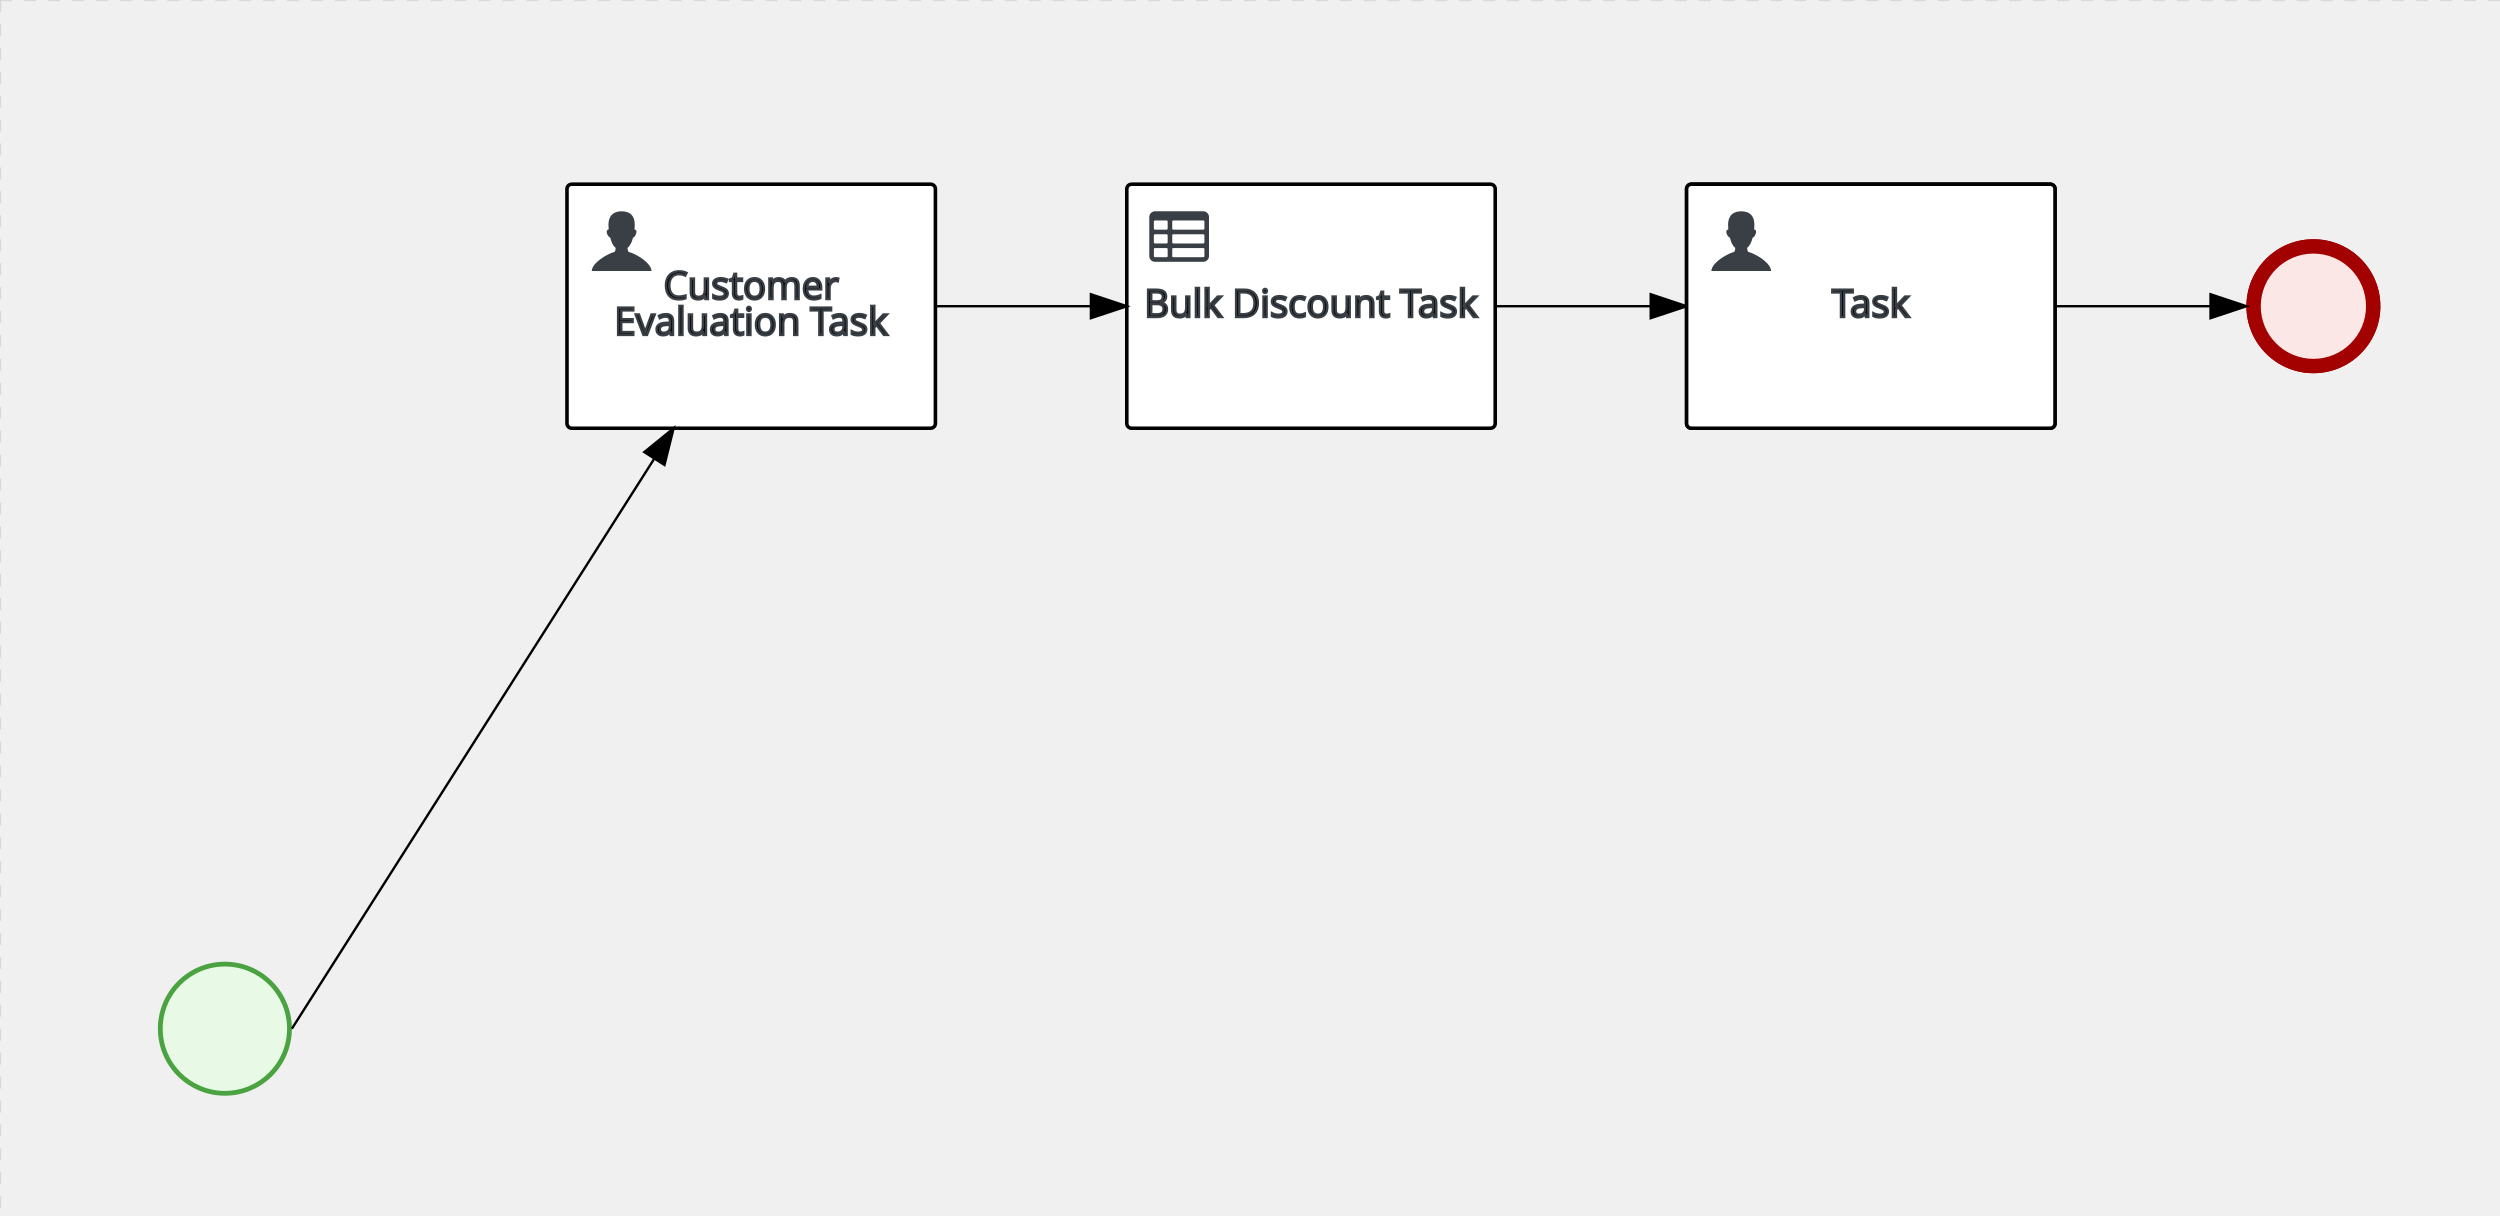
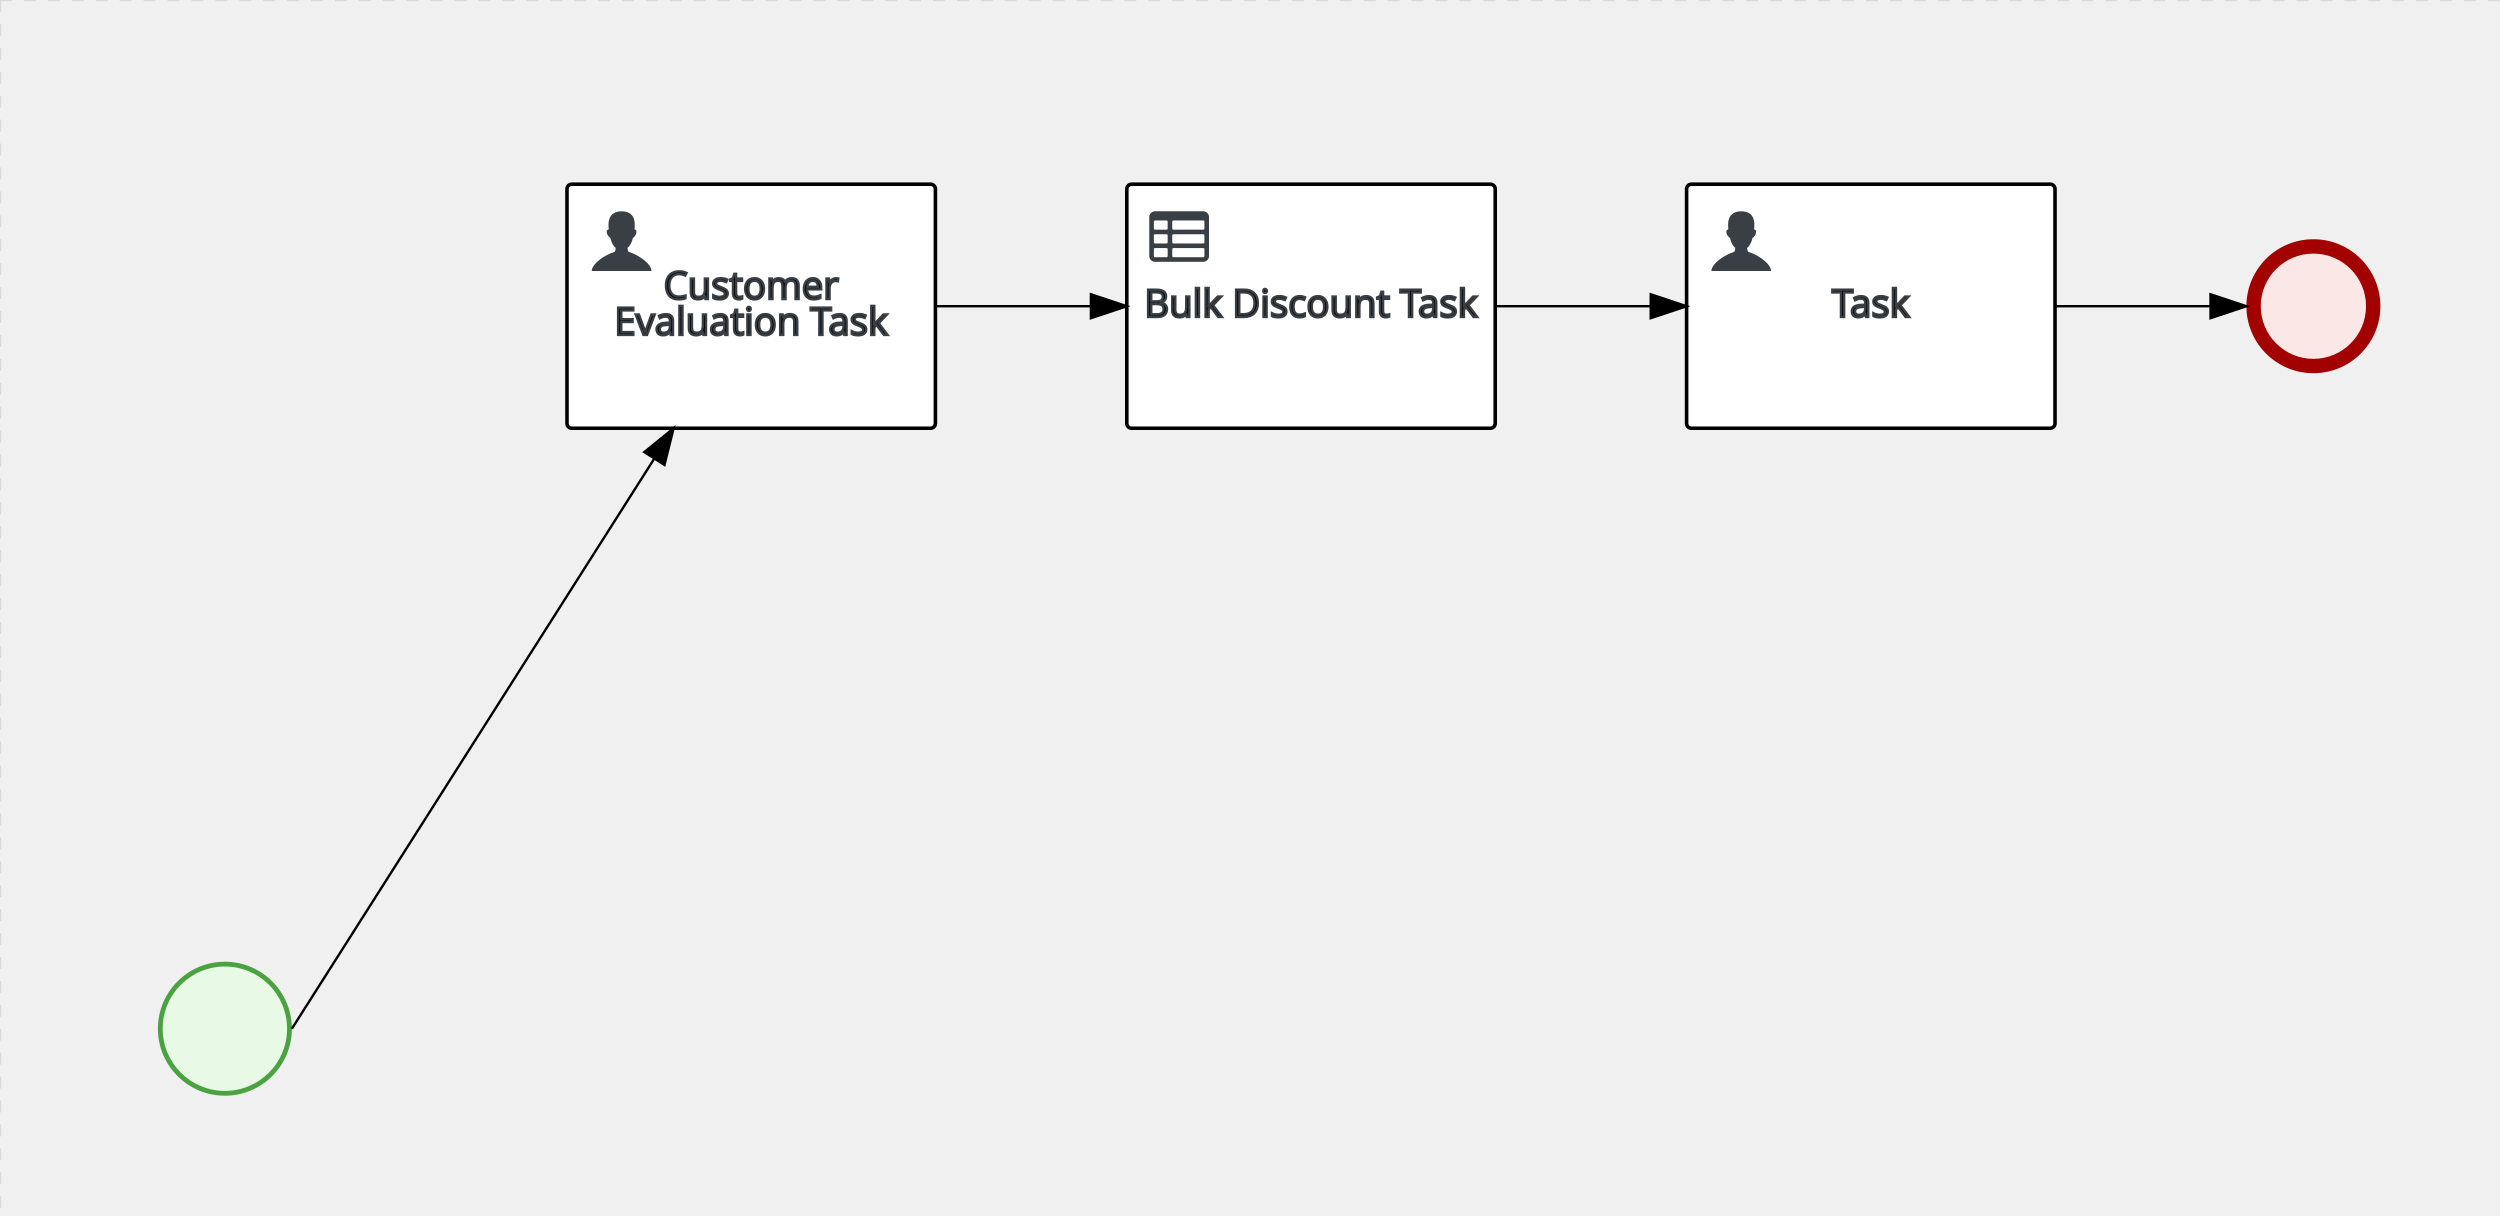
<svg xmlns="http://www.w3.org/2000/svg" version="1.1" width="1045" height="508" viewBox="0 0 1045 508">
  <defs />
  <g transform="matrix(1,0,0,1,0,0)">
    <g>
      <g>
        <g>
          <path fill="none" stroke="#d3d3d3" paint-order="fill stroke markers" d=" M 0 0 L 1200 0" stroke-miterlimit="10" stroke-opacity="0.8" stroke-dasharray="5" />
        </g>
        <g>
          <path fill="none" stroke="#d3d3d3" paint-order="fill stroke markers" d=" M 0 0 L 0 800" stroke-miterlimit="10" stroke-opacity="0.8" stroke-dasharray="5" />
+         </g>
+       </g>
+       <g id="_B91F14E0-EBE1-4CA4-AA78-9B11AFAFEBC8" bpmn2nodeid="_B91F14E0-EBE1-4CA4-AA78-9B11AFAFEBC8" transform="matrix(1,0,0,1,939,100)">
+         <g>
+           <path fill="none" stroke="none" />
+         </g>
+         <g transform="matrix(0.125,0,0,0.125,0,0)">
+           <g transform="matrix(1,0,0,1,0,0)">
+             <path fill="#fce7e7" stroke="none" id="_B91F14E0-EBE1-4CA4-AA78-9B11AFAFEBC8?shapeType=BACKGROUND" paint-order="stroke fill markers" d=" M 0 0 M 444 224 C 444 263.9 434.2 300.8 414.4 334.5 C 394.7 368.2 368 394.9 334.4 414.5 C 300.8 434.1 263.9 444 224 444 C 184.1 444 147.2 434.2 113.5 414.4 C 79.8 394.7 53.1 368 33.5 334.4 C 13.9 300.8 4 263.9 4 224 C 4 184.1 13.8 147.2 33.6 113.5 C 53.4 79.8 80.1 53.1 113.6 33.5 C 147.1 13.9 184.1 4 224 4 C 263.9 4 300.8 13.8 334.5 33.6 C 368.2 53.4 394.9 80.1 414.5 113.6 C 434.1 147.1 444 184.1 444 224 Z" />
+           </g>
+           <g>
+             <g transform="matrix(1,0,0,1,0,0)">
+               <g transform="matrix(1,0,0,1,0,0)">
+                 <path fill="#a30000" stroke="none" id="_B91F14E0-EBE1-4CA4-AA78-9B11AFAFEBC8?shapeType=BORDER&amp;renderType=FILL" paint-order="stroke fill markers" d=" M 0 0 M 224 0 C 100.3 0 0 100.3 0 224 C 0 347.7 100.3 448 224 448 C 347.7 448 448 347.7 448 224 C 448 100.3 347.7 0 224 0 Z M 0 0 M 224 400 C 126.8 400 48 321.2 48 224 C 48 126.8 126.8 48 224 48 C 321.2 48 400 126.8 400 224 C 400 321.2 321.2 400 224 400 Z" />
+               </g>
+             </g>
+           </g>
+         </g>
+         <g transform="matrix(1,0,0,1,0,56)">
+           <g />
+           <g>
+             <path fill="none" stroke="black" id="_B91F14E0-EBE1-4CA4-AA78-9B11AFAFEBC8undefined" paint-order="fill stroke markers" d=" M 0 0 L 0 0" stroke-miterlimit="10" stroke-opacity="0.1" stroke-dasharray="" />
+           </g>
+         </g>
+       </g>
+       <g id="_E93C2916-56E8-43ED-857E-65596E14484A" bpmn2nodeid="_E93C2916-56E8-43ED-857E-65596E14484A" transform="matrix(1,0,0,1,705,77)">
+         <g>
+           <path fill="none" stroke="none" />
+         </g>
+         <g transform="matrix(1,0,0,1,0,0)">
+           <path fill="#ffffff" stroke="none" id="_E93C2916-56E8-43ED-857E-65596E14484A?shapeType=BACKGROUND" paint-order="stroke fill markers" d=" M 2 0 L 152 0 L 152 0 A 2 2 0 0 1 154 2 L 154 100 L 154 100 A 2 2 0 0 1 152 102 L 2 102 L 2 102 A 2 2 0 0 1 0 100 L 0 2 L 0 2 A 2 2 0 0 1 2 0 Z" />
+         </g>
+         <g transform="matrix(1,0,0,1,0,0)">
+           <path fill="none" stroke="#000000" id="_E93C2916-56E8-43ED-857E-65596E14484A?shapeType=BORDER&amp;renderType=STROKE" paint-order="fill stroke markers" d=" M 2 0 L 152 0 L 152 0 A 2 2 0 0 1 154 2 L 154 100 L 154 100 A 2 2 0 0 1 152 102 L 2 102 L 2 102 A 2 2 0 0 1 0 100 L 0 2 L 0 2 A 2 2 0 0 1 2 0 Z" stroke-miterlimit="10" stroke-width="1.5" stroke-dasharray="" />
+         </g>
+         <g>
+           <g transform="matrix(0.06,0,0,0.06,9.4,9.4)">
+             <g transform="matrix(1,0,0,1,0,0)">
+               <path fill="#393f44" stroke="none" id="_E93C2916-56E8-43ED-857E-65596E14484Aundefined" paint-order="stroke fill markers" d=" M 0 0 M 16 445.21 C 16 440.869 18.784 431.129 22.001 424.217 C 35.768 394.64 77.283 359.28 129 333.084 C 144.516 325.224 157.347 319.964 167.807 317.174 C 171.932 316.074 175.729 314.414 176.525 313.363 C 178.894 310.234 180.914 302.908 181.727 294.5 L 182.5 286.5 L 178.507 283.455 C 166.303 274.146 154.284 251.678 148.04 226.5 C 145.611 216.707 145.056 215.462 142.984 215.158 C 141.703 214.97 138.083 212.243 134.939 209.099 C 123.233 197.393 116.891 177.376 121.44 166.49 C 123.002 162.751 128.155 159.01 131.75 159.004 C 134.448 159 134.471 158.603 132.914 138.788 C 130.927 113.496 134.279 92.265 143.132 74.076 C 152.232 55.38 167.569 42.882 189.049 36.66 C 210.203 30.532 237.797 30.532 258.951 36.66 C 300.042 48.563 318.958 83.806 314.955 141 C 314.32 150.075 313.624 157.788 313.409 158.14 C 313.194 158.493 314.575 159.073 316.479 159.43 C 328.929 161.766 330.986 177.018 321.496 196.621 C 316.903 206.109 309.357 214.508 304.817 215.185 C 303.023 215.453 302.293 217.146 299.943 226.5 C 296.659 239.567 294.474 245.305 287.948 257.995 C 282.491 268.606 273.035 281.109 268.108 284.229 L 264.871 286.278 L 265.518 292.889 C 266.345 301.33 268.639 309.871 270.877 312.837 C 272.067 314.415 275.002 315.79 280.063 317.139 C 291.069 320.075 303.617 325.274 321 334.102 C 369.815 358.891 410.848 393.758 425.032 422.5 C 429.07 430.682 432 440.232 432 445.21 L 432 448 L 224 448 L 16 448 L 16 445.21 Z" />
+             </g>
+           </g>
+         </g>
+         <g transform="matrix(1,0,0,1,0,43.5)">
+           <g>
+             <text fill="#000000" stroke="none" font-family="Open Sans" font-size="12pt" font-style="normal" font-weight="normal" text-decoration="normal" x="77" y="12" text-anchor="middle" dominant-baseline="alphabetic" id="_E93C2916-56E8-43ED-857E-65596E14484Aundefined">              Task               </text>
+             <path fill="none" stroke="none" />
+             <text fill="none" stroke="#393f44" font-family="Open Sans" font-size="12pt" font-style="normal" font-weight="normal" text-decoration="normal" x="77" y="12" text-anchor="middle" dominant-baseline="alphabetic" stroke-miterlimit="10" stroke-dasharray="">              Task               </text>
+           </g>
+           <g>
+             <path fill="none" stroke="black" id="_E93C2916-56E8-43ED-857E-65596E14484Aundefined" paint-order="fill stroke markers" d=" M 0 0 L 0 0" stroke-miterlimit="10" stroke-opacity="0.1" stroke-dasharray="" />
+           </g>
        </g>
      </g>
      <g id="_628AAC17-1E12-4CD5-8547-B58978307175" bpmn2nodeid="_628AAC17-1E12-4CD5-8547-B58978307175" transform="matrix(1,0,0,1,66,402)">
        <g>
          <path fill="none" stroke="none" />
        </g>
        <g transform="matrix(0.125,0,0,0.125,0,0)">
          <g transform="matrix(1,0,0,1,0,0)">
            <path fill="#e8fae6" stroke="none" id="_628AAC17-1E12-4CD5-8547-B58978307175?shapeType=BACKGROUND" paint-order="stroke fill markers" d=" M 0 0 M 444 224 C 444 263.9 434.2 300.8 414.4 334.5 C 394.7 368.2 368 394.9 334.4 414.5 C 300.8 434.1 263.9 444 224 444 C 184.1 444 147.2 434.2 113.5 414.4 C 79.8 394.7 53.1 368 33.5 334.4 C 13.9 300.8 4 263.9 4 224 C 4 184.1 13.8 147.2 33.6 113.5 C 53.4 79.8 80.1 53.1 113.6 33.5 C 147.1 13.9 184.1 4 224 4 C 263.9 4 300.8 13.8 334.5 33.6 C 368.2 53.4 394.9 80.1 414.5 113.6 C 434.1 147.1 444 184.1 444 224 Z" />
          </g>
          <g>
            <g transform="matrix(1,0,0,1,0,0)">
              <g transform="matrix(1,0,0,1,0,0)">
                <path fill="#4aa241" stroke="none" id="_628AAC17-1E12-4CD5-8547-B58978307175?shapeType=BORDER&amp;renderType=FILL" paint-order="stroke fill markers" d=" M 0 0 M 224 0 C 100.3 0 0 100.3 0 224 C 0 347.7 100.3 448 224 448 C 347.7 448 448 347.7 448 224 C 448 100.3 347.7 0 224 0 Z M 0 0 M 224 432 C 109.1 432 16 338.9 16 224 C 16 109.1 109.1 16 224 16 C 338.9 16 432 109.1 432 224 C 432 338.9 338.9 432 224 432 Z" />
              </g>
            </g>
          </g>
        </g>
        <g transform="matrix(1,0,0,1,0,56)">
          <g />
          <g>
            <path fill="none" stroke="black" id="_628AAC17-1E12-4CD5-8547-B58978307175undefined" paint-order="fill stroke markers" d=" M 0 0 L 0 0" stroke-miterlimit="10" stroke-opacity="0.1" stroke-dasharray="" />
+           </g>
+         </g>
+       </g>
+       <g id="_7AEA19EC-0E94-4006-9527-4632A930E461" bpmn2nodeid="_7AEA19EC-0E94-4006-9527-4632A930E461" transform="matrix(1,0,0,1,237,77)">
+         <g>
+           <path fill="none" stroke="none" />
+         </g>
+         <g transform="matrix(1,0,0,1,0,0)">
+           <path fill="#ffffff" stroke="none" id="_7AEA19EC-0E94-4006-9527-4632A930E461?shapeType=BACKGROUND" paint-order="stroke fill markers" d=" M 2 0 L 152 0 L 152 0 A 2 2 0 0 1 154 2 L 154 100 L 154 100 A 2 2 0 0 1 152 102 L 2 102 L 2 102 A 2 2 0 0 1 0 100 L 0 2 L 0 2 A 2 2 0 0 1 2 0 Z" />
+         </g>
+         <g transform="matrix(1,0,0,1,0,0)">
+           <path fill="none" stroke="#000000" id="_7AEA19EC-0E94-4006-9527-4632A930E461?shapeType=BORDER&amp;renderType=STROKE" paint-order="fill stroke markers" d=" M 2 0 L 152 0 L 152 0 A 2 2 0 0 1 154 2 L 154 100 L 154 100 A 2 2 0 0 1 152 102 L 2 102 L 2 102 A 2 2 0 0 1 0 100 L 0 2 L 0 2 A 2 2 0 0 1 2 0 Z" stroke-miterlimit="10" stroke-width="1.5" stroke-dasharray="" />
+         </g>
+         <g>
+           <g transform="matrix(0.06,0,0,0.06,9.4,9.4)">
+             <g transform="matrix(1,0,0,1,0,0)">
+               <path fill="#393f44" stroke="none" id="_7AEA19EC-0E94-4006-9527-4632A930E461undefined" paint-order="stroke fill markers" d=" M 0 0 M 16 445.21 C 16 440.869 18.784 431.129 22.001 424.217 C 35.768 394.64 77.283 359.28 129 333.084 C 144.516 325.224 157.347 319.964 167.807 317.174 C 171.932 316.074 175.729 314.414 176.525 313.363 C 178.894 310.234 180.914 302.908 181.727 294.5 L 182.5 286.5 L 178.507 283.455 C 166.303 274.146 154.284 251.678 148.04 226.5 C 145.611 216.707 145.056 215.462 142.984 215.158 C 141.703 214.97 138.083 212.243 134.939 209.099 C 123.233 197.393 116.891 177.376 121.44 166.49 C 123.002 162.751 128.155 159.01 131.75 159.004 C 134.448 159 134.471 158.603 132.914 138.788 C 130.927 113.496 134.279 92.265 143.132 74.076 C 152.232 55.38 167.569 42.882 189.049 36.66 C 210.203 30.532 237.797 30.532 258.951 36.66 C 300.042 48.563 318.958 83.806 314.955 141 C 314.32 150.075 313.624 157.788 313.409 158.14 C 313.194 158.493 314.575 159.073 316.479 159.43 C 328.929 161.766 330.986 177.018 321.496 196.621 C 316.903 206.109 309.357 214.508 304.817 215.185 C 303.023 215.453 302.293 217.146 299.943 226.5 C 296.659 239.567 294.474 245.305 287.948 257.995 C 282.491 268.606 273.035 281.109 268.108 284.229 L 264.871 286.278 L 265.518 292.889 C 266.345 301.33 268.639 309.871 270.877 312.837 C 272.067 314.415 275.002 315.79 280.063 317.139 C 291.069 320.075 303.617 325.274 321 334.102 C 369.815 358.891 410.848 393.758 425.032 422.5 C 429.07 430.682 432 440.232 432 445.21 L 432 448 L 224 448 L 16 448 L 16 445.21 Z" />
+             </g>
+           </g>
+         </g>
+         <g transform="matrix(1,0,0,1,0,36)">
+           <g>
+             <text fill="#000000" stroke="none" font-family="Open Sans" font-size="12pt" font-style="normal" font-weight="normal" text-decoration="normal" x="77" y="12" text-anchor="middle" dominant-baseline="alphabetic">         Customer          </text>
+             <text fill="#000000" stroke="none" font-family="Open Sans" font-size="12pt" font-style="normal" font-weight="normal" text-decoration="normal" x="77" y="27" text-anchor="middle" dominant-baseline="alphabetic" id="_7AEA19EC-0E94-4006-9527-4632A930E461undefined">     Evaluation Task     </text>
+             <path fill="none" stroke="none" />
+             <text fill="none" stroke="#393f44" font-family="Open Sans" font-size="12pt" font-style="normal" font-weight="normal" text-decoration="normal" x="77" y="12" text-anchor="middle" dominant-baseline="alphabetic" stroke-miterlimit="10" stroke-dasharray="">         Customer          </text>
+             <path fill="none" stroke="none" />
+             <text fill="none" stroke="#393f44" font-family="Open Sans" font-size="12pt" font-style="normal" font-weight="normal" text-decoration="normal" x="77" y="27" text-anchor="middle" dominant-baseline="alphabetic" stroke-miterlimit="10" stroke-dasharray="">     Evaluation Task     </text>
+           </g>
+           <g>
+             <path fill="none" stroke="black" id="_7AEA19EC-0E94-4006-9527-4632A930E461undefined" paint-order="fill stroke markers" d=" M 0 0 L 0 0" stroke-miterlimit="10" stroke-opacity="0.1" stroke-dasharray="" />
          </g>
        </g>
      </g>
      <g id="_6DBD1DC6-F25A-4777-B40F-8599187ECB12" bpmn2nodeid="_6DBD1DC6-F25A-4777-B40F-8599187ECB12" transform="matrix(1,0,0,1,471,77)">
        <g>
          <path fill="none" stroke="none" />
        </g>
        <g transform="matrix(1,0,0,1,0,0)">
          <path fill="#ffffff" stroke="none" id="_6DBD1DC6-F25A-4777-B40F-8599187ECB12?shapeType=BACKGROUND" paint-order="stroke fill markers" d=" M 2 0 L 152 0 L 152 0 A 2 2 0 0 1 154 2 L 154 100 L 154 100 A 2 2 0 0 1 152 102 L 2 102 L 2 102 A 2 2 0 0 1 0 100 L 0 2 L 0 2 A 2 2 0 0 1 2 0 Z" />
        </g>
        <g transform="matrix(1,0,0,1,0,0)">
          <path fill="none" stroke="rgb(0,0,0)" id="_6DBD1DC6-F25A-4777-B40F-8599187ECB12?shapeType=BORDER&amp;renderType=STROKE" paint-order="fill stroke markers" d=" M 2 0 L 152 0 L 152 0 A 2 2 0 0 1 154 2 L 154 100 L 154 100 A 2 2 0 0 1 152 102 L 2 102 L 2 102 A 2 2 0 0 1 0 100 L 0 2 L 0 2 A 2 2 0 0 1 2 0 Z" stroke-miterlimit="10" stroke-width="1.5" stroke-dasharray="" />
        </g>
        <g>
          <g transform="matrix(0.06,0,0,0.06,9.4,9.4)">
            <g transform="matrix(1,0,0,1,0,0)">
              <path fill="#393f44" stroke="none" id="_6DBD1DC6-F25A-4777-B40F-8599187ECB12undefined" paint-order="stroke fill markers" d=" M 0 0 M 128 344 L 128 296 C 128 293.7 127.2 291.8 125.8 290.2 C 124.4 288.6 122.4 288 120 288 L 40 288 C 37.7 288 35.8 288.8 34.2 290.2 C 32.6 291.6 32 293.7 32 296 L 32 344 C 32 346.3 32.8 348.2 34.2 349.8 C 35.6 351.4 37.6 352 40 352 L 120 352 C 122.3 352 124.2 351.2 125.8 349.8 C 127.4 348.4 128 346.3 128 344 Z M 0 0 M 128 248 L 128 200 C 128 197.7 127.2 195.8 125.8 194.2 C 124.4 192.6 122.4 192 120 192 L 40 192 C 37.7 192 35.8 192.8 34.2 194.2 C 32.6 195.6 32 197.7 32 200 L 32 248 C 32 250.3 32.8 252.2 34.2 253.8 C 35.6 255.4 37.6 256 40 256 L 120 256 C 122.3 256 124.2 255.2 125.8 253.8 C 127.4 252.4 128 250.3 128 248 Z M 0 0 M 376 352 C 378.3 352 380.2 351.2 381.8 349.8 C 383.4 348.4 384 346.4 384 344 L 384 296 C 384 293.7 383.2 291.8 381.8 290.2 C 380.4 288.6 378.4 288 376 288 L 168 288 C 165.7 288 163.8 288.8 162.2 290.2 C 160.6 291.6 160 293.6 160 296 L 160 344 C 160 346.3 160.8 348.2 162.2 349.8 C 163.6 351.4 165.6 352 168 352 L 376 352 Z M 0 0 M 128 152 L 128 104 C 128 101.7 127.2 99.8 125.8 98.2 C 124.4 96.6 122.3 96 120 96 L 40 96 C 37.7 96 35.8 96.8 34.2 98.2 C 32.6 99.6 32 101.7 32 104 L 32 152 C 32 154.3 32.8 156.2 34.2 157.8 C 35.6 159.4 37.6 160 40 160 L 120 160 C 122.3 160 124.2 159.2 125.8 157.8 C 127.4 156.4 128 154.3 128 152 Z M 0 0 M 376 256 C 378.3 256 380.2 255.2 381.8 253.8 C 383.4 252.4 384 250.4 384 248 L 384 200 C 384 197.7 383.2 195.8 381.8 194.2 C 380.4 192.6 378.4 192 376 192 L 168 192 C 165.7 192 163.8 192.8 162.2 194.2 C 160.6 195.6 160 197.6 160 200 L 160 248 C 160 250.3 160.8 252.2 162.2 253.8 C 163.6 255.4 165.6 256 168 256 L 376 256 Z M 0 0 M 376 160 C 378.3 160 380.2 159.2 381.8 157.8 C 383.4 156.4 384 154.4 384 152 L 384 104 C 384 101.7 383.2 99.8 381.8 98.2 C 380.4 96.6 378.3 96 376 96 L 168 96 C 165.7 96 163.8 96.8 162.2 98.2 C 160.6 99.6 160 101.6 160 104 L 160 152 C 160 154.3 160.8 156.2 162.2 157.8 C 163.6 159.4 165.6 160 168 160 L 376 160 Z M 0 0 M 416 72 L 416 344 C 416 355 412.1 364.4 404.2 372.2 C 396.3 380 387 384 376 384 L 40 384 C 29 384 19.6 380.1 11.8 372.2 C 4 364.3 0 355 0 344 L 0 72 C 0 61 3.9 51.6 11.8 43.8 C 19.7 36 29 32 40 32 L 376 32 C 387 32 396.4 35.9 404.2 43.8 C 412 51.7 416 61 416 72 Z" />
            </g>
          </g>
        </g>
        <g transform="matrix(1,0,0,1,0,43.5)">
          <g>
            <text fill="#000000" stroke="none" font-family="Open Sans" font-size="12pt" font-style="normal" font-weight="normal" text-decoration="normal" x="77" y="12" text-anchor="middle" dominant-baseline="alphabetic" id="_6DBD1DC6-F25A-4777-B40F-8599187ECB12undefined">  Bulk Discount Task  </text>
            <path fill="none" stroke="none" />
            <text fill="none" stroke="#393f44" font-family="Open Sans" font-size="12pt" font-style="normal" font-weight="normal" text-decoration="normal" x="77" y="12" text-anchor="middle" dominant-baseline="alphabetic" stroke-miterlimit="10" stroke-dasharray="">  Bulk Discount Task  </text>
          </g>
          <g>
            <path fill="none" stroke="black" id="_6DBD1DC6-F25A-4777-B40F-8599187ECB12undefined" paint-order="fill stroke markers" d=" M 0 0 L 0 0" stroke-miterlimit="10" stroke-opacity="0.1" stroke-dasharray="" />
          </g>
        </g>
      </g>
-       <g transform="matrix(1,0,0,1,66,402)" />
-       <g transform="matrix(1,0,0,1,471,77)" />
-       <g id="_7AEA19EC-0E94-4006-9527-4632A930E461" bpmn2nodeid="_7AEA19EC-0E94-4006-9527-4632A930E461" transform="matrix(1,0,0,1,237,77)">
-         <g>
-           <path fill="none" stroke="none" />
-         </g>
-         <g transform="matrix(1,0,0,1,0,0)">
-           <path fill="#ffffff" stroke="none" id="_7AEA19EC-0E94-4006-9527-4632A930E461?shapeType=BACKGROUND" paint-order="stroke fill markers" d=" M 2 0 L 152 0 L 152 0 A 2 2 0 0 1 154 2 L 154 100 L 154 100 A 2 2 0 0 1 152 102 L 2 102 L 2 102 A 2 2 0 0 1 0 100 L 0 2 L 0 2 A 2 2 0 0 1 2 0 Z" />
-         </g>
-         <g transform="matrix(1,0,0,1,0,0)">
-           <path fill="none" stroke="rgb(0,0,0)" id="_7AEA19EC-0E94-4006-9527-4632A930E461?shapeType=BORDER&amp;renderType=STROKE" paint-order="fill stroke markers" d=" M 2 0 L 152 0 L 152 0 A 2 2 0 0 1 154 2 L 154 100 L 154 100 A 2 2 0 0 1 152 102 L 2 102 L 2 102 A 2 2 0 0 1 0 100 L 0 2 L 0 2 A 2 2 0 0 1 2 0 Z" stroke-miterlimit="10" stroke-width="1.5" stroke-dasharray="" />
-         </g>
-         <g>
-           <g transform="matrix(0.06,0,0,0.06,9.4,9.4)">
-             <g transform="matrix(1,0,0,1,0,0)">
-               <path fill="#393f44" stroke="none" id="_7AEA19EC-0E94-4006-9527-4632A930E461undefined" paint-order="stroke fill markers" d=" M 0 0 M 16 445.21 C 16 440.869 18.784 431.129 22.001 424.217 C 35.768 394.64 77.283 359.28 129 333.084 C 144.516 325.224 157.347 319.964 167.807 317.174 C 171.932 316.074 175.729 314.414 176.525 313.363 C 178.894 310.234 180.914 302.908 181.727 294.5 L 182.5 286.5 L 178.507 283.455 C 166.303 274.146 154.284 251.678 148.04 226.5 C 145.611 216.707 145.056 215.462 142.984 215.158 C 141.703 214.97 138.083 212.243 134.939 209.099 C 123.233 197.393 116.891 177.376 121.44 166.49 C 123.002 162.751 128.155 159.01 131.75 159.004 C 134.448 159 134.471 158.603 132.914 138.788 C 130.927 113.496 134.279 92.265 143.132 74.076 C 152.232 55.38 167.569 42.882 189.049 36.66 C 210.203 30.532 237.797 30.532 258.951 36.66 C 300.042 48.563 318.958 83.806 314.955 141 C 314.32 150.075 313.624 157.788 313.409 158.14 C 313.194 158.493 314.575 159.073 316.479 159.43 C 328.929 161.766 330.986 177.018 321.496 196.621 C 316.903 206.109 309.357 214.508 304.817 215.185 C 303.023 215.453 302.293 217.146 299.943 226.5 C 296.659 239.567 294.474 245.305 287.948 257.995 C 282.491 268.606 273.035 281.109 268.108 284.229 L 264.871 286.278 L 265.518 292.889 C 266.345 301.33 268.639 309.871 270.877 312.837 C 272.067 314.415 275.002 315.79 280.063 317.139 C 291.069 320.075 303.617 325.274 321 334.102 C 369.815 358.891 410.848 393.758 425.032 422.5 C 429.07 430.682 432 440.232 432 445.21 L 432 448 L 224 448 L 16 448 L 16 445.21 Z" />
-             </g>
-           </g>
-         </g>
-         <g transform="matrix(1,0,0,1,0,36)">
-           <g>
-             <text fill="#000000" stroke="none" font-family="Open Sans" font-size="12pt" font-style="normal" font-weight="normal" text-decoration="normal" x="77" y="12" text-anchor="middle" dominant-baseline="alphabetic">         Customer          </text>
-             <text fill="#000000" stroke="none" font-family="Open Sans" font-size="12pt" font-style="normal" font-weight="normal" text-decoration="normal" x="77" y="27" text-anchor="middle" dominant-baseline="alphabetic" id="_7AEA19EC-0E94-4006-9527-4632A930E461undefined">     Evaluation Task     </text>
-             <path fill="none" stroke="none" />
-             <text fill="none" stroke="#393f44" font-family="Open Sans" font-size="12pt" font-style="normal" font-weight="normal" text-decoration="normal" x="77" y="12" text-anchor="middle" dominant-baseline="alphabetic" stroke-miterlimit="10" stroke-dasharray="">         Customer          </text>
-             <path fill="none" stroke="none" />
-             <text fill="none" stroke="#393f44" font-family="Open Sans" font-size="12pt" font-style="normal" font-weight="normal" text-decoration="normal" x="77" y="27" text-anchor="middle" dominant-baseline="alphabetic" stroke-miterlimit="10" stroke-dasharray="">     Evaluation Task     </text>
-           </g>
-           <g>
-             <path fill="none" stroke="black" id="_7AEA19EC-0E94-4006-9527-4632A930E461undefined" paint-order="fill stroke markers" d=" M 0 0 L 0 0" stroke-miterlimit="10" stroke-opacity="0.1" stroke-dasharray="" />
-           </g>
-         </g>
-       </g>
      <g id="_B6A2435C-CC75-4DAB-88B1-C6E2B3389BDC" bpmn2nodeid="_B6A2435C-CC75-4DAB-88B1-C6E2B3389BDC">
        <g>
          <path fill="none" stroke="rgb(0,0,0)" paint-order="fill stroke markers" d=" M 122 430 L 273.528 191.658" stroke-miterlimit="10" stroke-dasharray="" />
        </g>
        <g transform="matrix(1,0,0,1,122,430)" />
        <g transform="matrix(0.8438915,0.5365138,-0.5365138,0.8438915,277.3567,176.3174)">
          <path fill="rgb(0,0,0)" stroke="rgb(0,0,0)" paint-order="fill stroke markers" d=" M 10 15 L 0 15 L 5 0 Z" stroke-miterlimit="10" stroke-dasharray="" />
        </g>
      </g>
      <g id="_3BAB5F57-971F-43FC-B6B5-8A4A3D0691B7" bpmn2nodeid="_3BAB5F57-971F-43FC-B6B5-8A4A3D0691B7">
        <g>
          <path fill="none" stroke="rgb(0,0,0)" paint-order="fill stroke markers" d=" M 391 128 L 456 128" stroke-miterlimit="10" stroke-dasharray="" />
        </g>
        <g transform="matrix(1,0,0,1,391,128)" />
        <g transform="matrix(6.123233995736766e-17,1,-1,6.123233995736766e-17,471,123)">
          <path fill="rgb(0,0,0)" stroke="rgb(0,0,0)" paint-order="fill stroke markers" d=" M 10 15 L 0 15 L 5 0 Z" stroke-miterlimit="10" stroke-dasharray="" />
        </g>
      </g>
-       <g transform="matrix(1,0,0,1,237,77)" />
      <g id="_4C9E8891-CBBA-4F01-ADA8-E0BAEC002325" bpmn2nodeid="_4C9E8891-CBBA-4F01-ADA8-E0BAEC002325">
        <g>
          <path fill="none" stroke="rgb(0,0,0)" paint-order="fill stroke markers" d=" M 625 128 L 690 128" stroke-miterlimit="10" stroke-dasharray="" />
        </g>
        <g transform="matrix(1,0,0,1,625,128)" />
        <g transform="matrix(6.123233995736766e-17,1,-1,6.123233995736766e-17,705,123)">
          <path fill="rgb(0,0,0)" stroke="rgb(0,0,0)" paint-order="fill stroke markers" d=" M 10 15 L 0 15 L 5 0 Z" stroke-miterlimit="10" stroke-dasharray="" />
-         </g>
-       </g>
-       <g id="_E93C2916-56E8-43ED-857E-65596E14484A" bpmn2nodeid="_E93C2916-56E8-43ED-857E-65596E14484A" transform="matrix(1,0,0,1,705,77)">
-         <g>
-           <path fill="none" stroke="none" />
-         </g>
-         <g transform="matrix(1,0,0,1,0,0)">
-           <path fill="#ffffff" stroke="none" id="_E93C2916-56E8-43ED-857E-65596E14484A?shapeType=BACKGROUND" paint-order="stroke fill markers" d=" M 2 0 L 152 0 L 152 0 A 2 2 0 0 1 154 2 L 154 100 L 154 100 A 2 2 0 0 1 152 102 L 2 102 L 2 102 A 2 2 0 0 1 0 100 L 0 2 L 0 2 A 2 2 0 0 1 2 0 Z" />
-         </g>
-         <g transform="matrix(1,0,0,1,0,0)">
-           <path fill="none" stroke="rgb(0,0,0)" id="_E93C2916-56E8-43ED-857E-65596E14484A?shapeType=BORDER&amp;renderType=STROKE" paint-order="fill stroke markers" d=" M 2 0 L 152 0 L 152 0 A 2 2 0 0 1 154 2 L 154 100 L 154 100 A 2 2 0 0 1 152 102 L 2 102 L 2 102 A 2 2 0 0 1 0 100 L 0 2 L 0 2 A 2 2 0 0 1 2 0 Z" stroke-miterlimit="10" stroke-width="1.5" stroke-dasharray="" />
-         </g>
-         <g>
-           <g transform="matrix(0.06,0,0,0.06,9.4,9.4)">
-             <g transform="matrix(1,0,0,1,0,0)">
-               <path fill="#393f44" stroke="none" id="_E93C2916-56E8-43ED-857E-65596E14484Aundefined" paint-order="stroke fill markers" d=" M 0 0 M 16 445.21 C 16 440.869 18.784 431.129 22.001 424.217 C 35.768 394.64 77.283 359.28 129 333.084 C 144.516 325.224 157.347 319.964 167.807 317.174 C 171.932 316.074 175.729 314.414 176.525 313.363 C 178.894 310.234 180.914 302.908 181.727 294.5 L 182.5 286.5 L 178.507 283.455 C 166.303 274.146 154.284 251.678 148.04 226.5 C 145.611 216.707 145.056 215.462 142.984 215.158 C 141.703 214.97 138.083 212.243 134.939 209.099 C 123.233 197.393 116.891 177.376 121.44 166.49 C 123.002 162.751 128.155 159.01 131.75 159.004 C 134.448 159 134.471 158.603 132.914 138.788 C 130.927 113.496 134.279 92.265 143.132 74.076 C 152.232 55.38 167.569 42.882 189.049 36.66 C 210.203 30.532 237.797 30.532 258.951 36.66 C 300.042 48.563 318.958 83.806 314.955 141 C 314.32 150.075 313.624 157.788 313.409 158.14 C 313.194 158.493 314.575 159.073 316.479 159.43 C 328.929 161.766 330.986 177.018 321.496 196.621 C 316.903 206.109 309.357 214.508 304.817 215.185 C 303.023 215.453 302.293 217.146 299.943 226.5 C 296.659 239.567 294.474 245.305 287.948 257.995 C 282.491 268.606 273.035 281.109 268.108 284.229 L 264.871 286.278 L 265.518 292.889 C 266.345 301.33 268.639 309.871 270.877 312.837 C 272.067 314.415 275.002 315.79 280.063 317.139 C 291.069 320.075 303.617 325.274 321 334.102 C 369.815 358.891 410.848 393.758 425.032 422.5 C 429.07 430.682 432 440.232 432 445.21 L 432 448 L 224 448 L 16 448 L 16 445.21 Z" />
-             </g>
-           </g>
-         </g>
-         <g transform="matrix(1,0,0,1,0,43.5)">
-           <g>
-             <text fill="#000000" stroke="none" font-family="Open Sans" font-size="12pt" font-style="normal" font-weight="normal" text-decoration="normal" x="77" y="12" text-anchor="middle" dominant-baseline="alphabetic" id="_E93C2916-56E8-43ED-857E-65596E14484Aundefined">              Task               </text>
-             <path fill="none" stroke="none" />
-             <text fill="none" stroke="#393f44" font-family="Open Sans" font-size="12pt" font-style="normal" font-weight="normal" text-decoration="normal" x="77" y="12" text-anchor="middle" dominant-baseline="alphabetic" stroke-miterlimit="10" stroke-dasharray="">              Task               </text>
-           </g>
-           <g>
-             <path fill="none" stroke="black" id="_E93C2916-56E8-43ED-857E-65596E14484Aundefined" paint-order="fill stroke markers" d=" M 0 0 L 0 0" stroke-miterlimit="10" stroke-opacity="0.1" stroke-dasharray="" />
-           </g>
-         </g>
-       </g>
-       <g id="_E93C2916-56E8-43ED-857E-65596E14484A" bpmn2nodeid="_E93C2916-56E8-43ED-857E-65596E14484A" transform="matrix(1,0,0,1,705,77)">
-         <g>
-           <path fill="none" stroke="none" />
-         </g>
-         <g transform="matrix(1,0,0,1,0,0)">
-           <path fill="#ffffff" stroke="none" id="_E93C2916-56E8-43ED-857E-65596E14484A?shapeType=BACKGROUND" paint-order="stroke fill markers" d=" M 2 0 L 152 0 L 152 0 A 2 2 0 0 1 154 2 L 154 100 L 154 100 A 2 2 0 0 1 152 102 L 2 102 L 2 102 A 2 2 0 0 1 0 100 L 0 2 L 0 2 A 2 2 0 0 1 2 0 Z" />
-         </g>
-         <g transform="matrix(1,0,0,1,0,0)">
-           <path fill="none" stroke="rgb(0,0,0)" id="_E93C2916-56E8-43ED-857E-65596E14484A?shapeType=BORDER&amp;renderType=STROKE" paint-order="fill stroke markers" d=" M 2 0 L 152 0 L 152 0 A 2 2 0 0 1 154 2 L 154 100 L 154 100 A 2 2 0 0 1 152 102 L 2 102 L 2 102 A 2 2 0 0 1 0 100 L 0 2 L 0 2 A 2 2 0 0 1 2 0 Z" stroke-miterlimit="10" stroke-width="1.5" stroke-dasharray="" />
-         </g>
-         <g>
-           <g transform="matrix(0.06,0,0,0.06,9.4,9.4)">
-             <g transform="matrix(1,0,0,1,0,0)">
-               <path fill="#393f44" stroke="none" id="_E93C2916-56E8-43ED-857E-65596E14484Aundefined" paint-order="stroke fill markers" d=" M 0 0 M 16 445.21 C 16 440.869 18.784 431.129 22.001 424.217 C 35.768 394.64 77.283 359.28 129 333.084 C 144.516 325.224 157.347 319.964 167.807 317.174 C 171.932 316.074 175.729 314.414 176.525 313.363 C 178.894 310.234 180.914 302.908 181.727 294.5 L 182.5 286.5 L 178.507 283.455 C 166.303 274.146 154.284 251.678 148.04 226.5 C 145.611 216.707 145.056 215.462 142.984 215.158 C 141.703 214.97 138.083 212.243 134.939 209.099 C 123.233 197.393 116.891 177.376 121.44 166.49 C 123.002 162.751 128.155 159.01 131.75 159.004 C 134.448 159 134.471 158.603 132.914 138.788 C 130.927 113.496 134.279 92.265 143.132 74.076 C 152.232 55.38 167.569 42.882 189.049 36.66 C 210.203 30.532 237.797 30.532 258.951 36.66 C 300.042 48.563 318.958 83.806 314.955 141 C 314.32 150.075 313.624 157.788 313.409 158.14 C 313.194 158.493 314.575 159.073 316.479 159.43 C 328.929 161.766 330.986 177.018 321.496 196.621 C 316.903 206.109 309.357 214.508 304.817 215.185 C 303.023 215.453 302.293 217.146 299.943 226.5 C 296.659 239.567 294.474 245.305 287.948 257.995 C 282.491 268.606 273.035 281.109 268.108 284.229 L 264.871 286.278 L 265.518 292.889 C 266.345 301.33 268.639 309.871 270.877 312.837 C 272.067 314.415 275.002 315.79 280.063 317.139 C 291.069 320.075 303.617 325.274 321 334.102 C 369.815 358.891 410.848 393.758 425.032 422.5 C 429.07 430.682 432 440.232 432 445.21 L 432 448 L 224 448 L 16 448 L 16 445.21 Z" />
-             </g>
-           </g>
-         </g>
-         <g transform="matrix(1,0,0,1,0,43.5)">
-           <g>
-             <text fill="#000000" stroke="none" font-family="Open Sans" font-size="12pt" font-style="normal" font-weight="normal" text-decoration="normal" x="77" y="12" text-anchor="middle" dominant-baseline="alphabetic" id="_E93C2916-56E8-43ED-857E-65596E14484Aundefined">              Task               </text>
-             <path fill="none" stroke="none" />
-             <text fill="none" stroke="#393f44" font-family="Open Sans" font-size="12pt" font-style="normal" font-weight="normal" text-decoration="normal" x="77" y="12" text-anchor="middle" dominant-baseline="alphabetic" stroke-miterlimit="10" stroke-dasharray="">              Task               </text>
-           </g>
-           <g>
-             <path fill="none" stroke="black" id="_E93C2916-56E8-43ED-857E-65596E14484Aundefined" paint-order="fill stroke markers" d=" M 0 0 L 0 0" stroke-miterlimit="10" stroke-opacity="0.1" stroke-dasharray="" />
-           </g>
-         </g>
-       </g>
-       <g transform="matrix(1,0,0,1,705,77)" />
-       <g id="_B91F14E0-EBE1-4CA4-AA78-9B11AFAFEBC8" bpmn2nodeid="_B91F14E0-EBE1-4CA4-AA78-9B11AFAFEBC8" transform="matrix(1,0,0,1,939,100)">
-         <g>
-           <path fill="none" stroke="none" />
-         </g>
-         <g transform="matrix(0.125,0,0,0.125,0,0)">
-           <g transform="matrix(1,0,0,1,0,0)">
-             <path fill="#fce7e7" stroke="none" id="_B91F14E0-EBE1-4CA4-AA78-9B11AFAFEBC8?shapeType=BACKGROUND" paint-order="stroke fill markers" d=" M 0 0 M 444 224 C 444 263.9 434.2 300.8 414.4 334.5 C 394.7 368.2 368 394.9 334.4 414.5 C 300.8 434.1 263.9 444 224 444 C 184.1 444 147.2 434.2 113.5 414.4 C 79.8 394.7 53.1 368 33.5 334.4 C 13.9 300.8 4 263.9 4 224 C 4 184.1 13.8 147.2 33.6 113.5 C 53.4 79.8 80.1 53.1 113.6 33.5 C 147.1 13.9 184.1 4 224 4 C 263.9 4 300.8 13.8 334.5 33.6 C 368.2 53.4 394.9 80.1 414.5 113.6 C 434.1 147.1 444 184.1 444 224 Z" />
-           </g>
-           <g>
-             <g transform="matrix(1,0,0,1,0,0)">
-               <g transform="matrix(1,0,0,1,0,0)">
-                 <path fill="rgb(163,0,0)" stroke="none" id="_B91F14E0-EBE1-4CA4-AA78-9B11AFAFEBC8?shapeType=BORDER&amp;renderType=FILL" paint-order="stroke fill markers" d=" M 0 0 M 224 0 C 100.3 0 0 100.3 0 224 C 0 347.7 100.3 448 224 448 C 347.7 448 448 347.7 448 224 C 448 100.3 347.7 0 224 0 Z M 0 0 M 224 400 C 126.8 400 48 321.2 48 224 C 48 126.8 126.8 48 224 48 C 321.2 48 400 126.8 400 224 C 400 321.2 321.2 400 224 400 Z" />
-               </g>
-             </g>
-           </g>
-         </g>
-         <g transform="matrix(1,0,0,1,0,56)">
-           <g />
-           <g>
-             <path fill="none" stroke="black" id="_B91F14E0-EBE1-4CA4-AA78-9B11AFAFEBC8undefined" paint-order="fill stroke markers" d=" M 0 0 L 0 0" stroke-miterlimit="10" stroke-opacity="0.1" stroke-dasharray="" />
-           </g>
-         </g>
-       </g>
-       <g id="_B91F14E0-EBE1-4CA4-AA78-9B11AFAFEBC8" bpmn2nodeid="_B91F14E0-EBE1-4CA4-AA78-9B11AFAFEBC8" transform="matrix(1,0,0,1,939,100)">
-         <g>
-           <path fill="none" stroke="none" />
-         </g>
-         <g transform="matrix(0.125,0,0,0.125,0,0)">
-           <g transform="matrix(1,0,0,1,0,0)">
-             <path fill="#fce7e7" stroke="none" id="_B91F14E0-EBE1-4CA4-AA78-9B11AFAFEBC8?shapeType=BACKGROUND" paint-order="stroke fill markers" d=" M 0 0 M 444 224 C 444 263.9 434.2 300.8 414.4 334.5 C 394.7 368.2 368 394.9 334.4 414.5 C 300.8 434.1 263.9 444 224 444 C 184.1 444 147.2 434.2 113.5 414.4 C 79.8 394.7 53.1 368 33.5 334.4 C 13.9 300.8 4 263.9 4 224 C 4 184.1 13.8 147.2 33.6 113.5 C 53.4 79.8 80.1 53.1 113.6 33.5 C 147.1 13.9 184.1 4 224 4 C 263.9 4 300.8 13.8 334.5 33.6 C 368.2 53.4 394.9 80.1 414.5 113.6 C 434.1 147.1 444 184.1 444 224 Z" />
-           </g>
-           <g>
-             <g transform="matrix(1,0,0,1,0,0)">
-               <g transform="matrix(1,0,0,1,0,0)">
-                 <path fill="rgb(163,0,0)" stroke="none" id="_B91F14E0-EBE1-4CA4-AA78-9B11AFAFEBC8?shapeType=BORDER&amp;renderType=FILL" paint-order="stroke fill markers" d=" M 0 0 M 224 0 C 100.3 0 0 100.3 0 224 C 0 347.7 100.3 448 224 448 C 347.7 448 448 347.7 448 224 C 448 100.3 347.7 0 224 0 Z M 0 0 M 224 400 C 126.8 400 48 321.2 48 224 C 48 126.8 126.8 48 224 48 C 321.2 48 400 126.8 400 224 C 400 321.2 321.2 400 224 400 Z" />
-               </g>
-             </g>
-           </g>
-         </g>
-         <g transform="matrix(1,0,0,1,0,56)">
-           <g />
-           <g>
-             <path fill="none" stroke="black" id="_B91F14E0-EBE1-4CA4-AA78-9B11AFAFEBC8undefined" paint-order="fill stroke markers" d=" M 0 0 L 0 0" stroke-miterlimit="10" stroke-opacity="0.1" stroke-dasharray="" />
-           </g>
        </g>
      </g>
      <g id="_C1896B40-253E-433C-B82B-678EECA9A13A" bpmn2nodeid="_C1896B40-253E-433C-B82B-678EECA9A13A">
        <g>
          <path fill="none" stroke="rgb(0,0,0)" paint-order="fill stroke markers" d=" M 859 128 L 924 128" stroke-miterlimit="10" stroke-dasharray="" />
        </g>
        <g transform="matrix(1,0,0,1,859,128)" />
        <g transform="matrix(6.123233995736766e-17,1,-1,6.123233995736766e-17,939,123)">
          <path fill="rgb(0,0,0)" stroke="rgb(0,0,0)" paint-order="fill stroke markers" d=" M 10 15 L 0 15 L 5 0 Z" stroke-miterlimit="10" stroke-dasharray="" />
        </g>
      </g>
      <g transform="matrix(1,0,0,1,939,100)" />
+       <g transform="matrix(1,0,0,1,705,77)" />
+       <g transform="matrix(1,0,0,1,66,402)" />
+       <g transform="matrix(1,0,0,1,237,77)" />
+       <g transform="matrix(1,0,0,1,471,77)" />
    </g>
  </g>
</svg>
